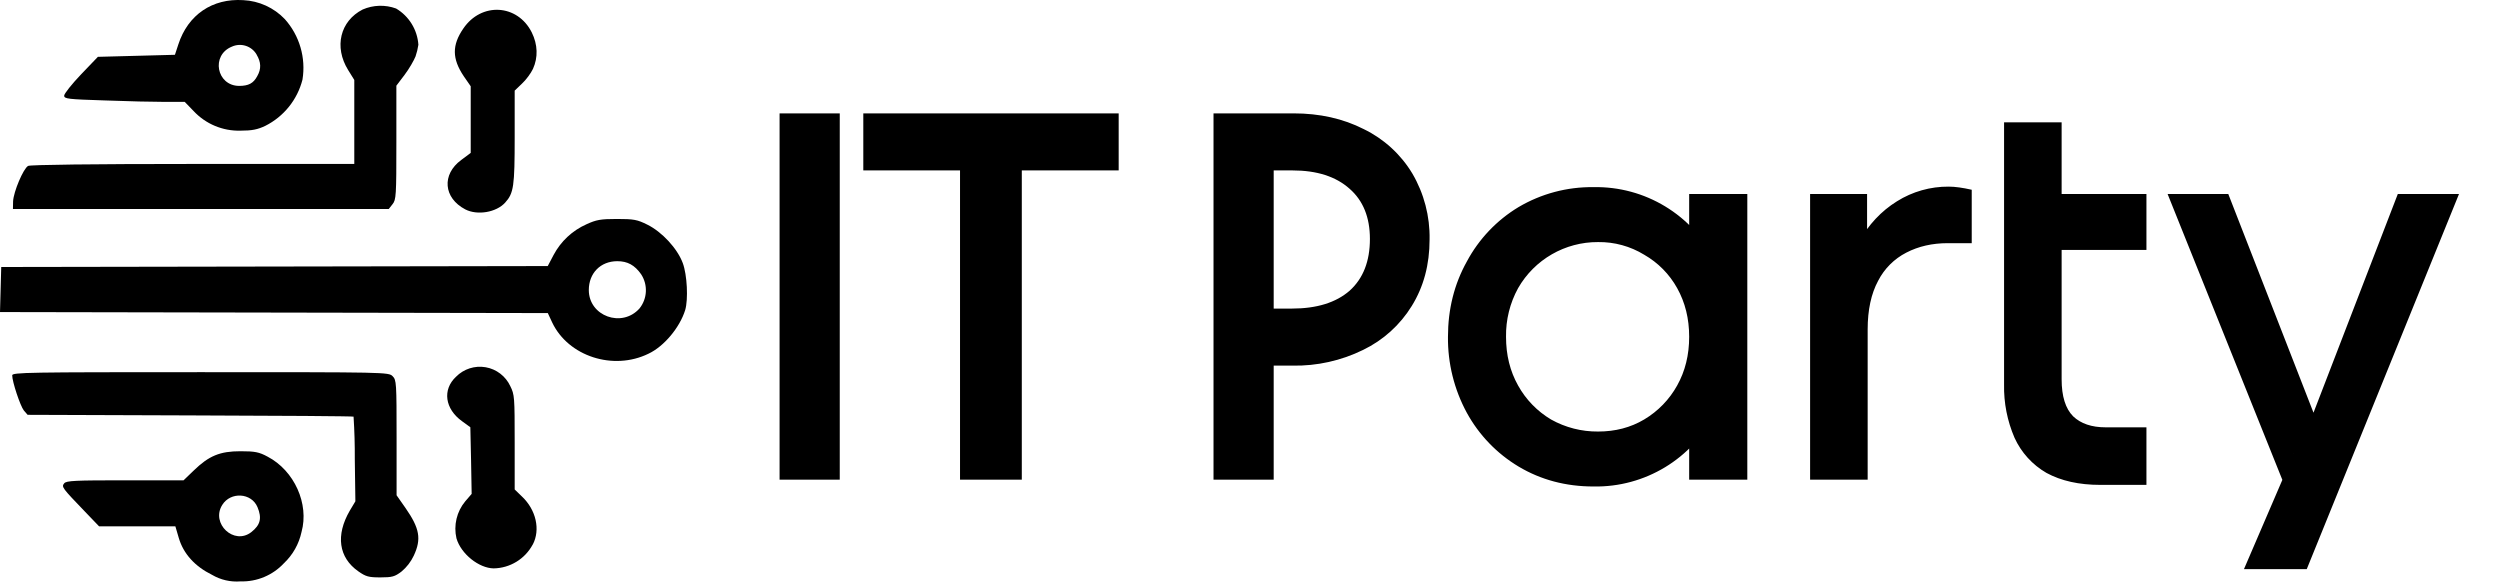
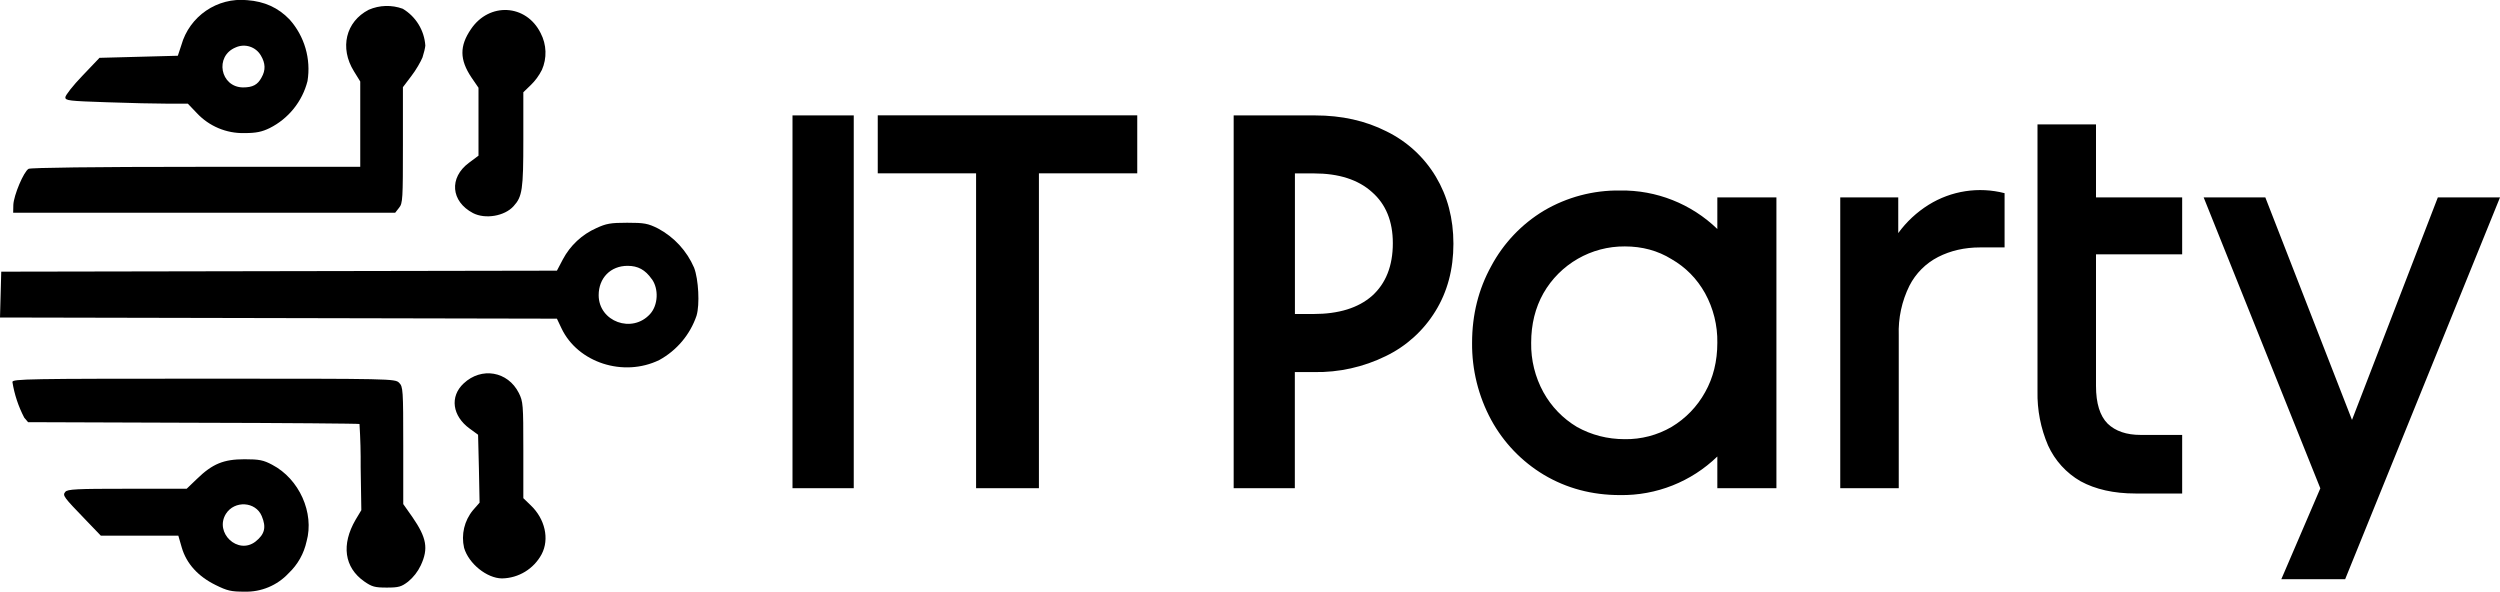
- <svg xmlns="http://www.w3.org/2000/svg" width="344" height="80" viewBox="0 0 344 80" fill="none">
-   <path d="M94.28 42.67c-.75 2.4-2.9 4.99-5.05 6-4.84 2.37-11.04.36-13.25-4.3l-.6-1.29L0 42.94l.17-6.2 75.2-.13.8-1.52a9.49 9.49 0 0 1 4.55-4.24c1.32-.6 1.9-.72 4.16-.72 2.32 0 2.81.09 4.19.78 2.01.99 4.13 3.27 4.88 5.29.6 1.6.77 5 .33 6.47Zm-6.06-4.93c-.89-1.27-1.88-1.8-3.28-1.8-2.32 0-3.92 1.66-3.92 3.97 0 3.59 4.55 5.24 6.97 2.54a4.01 4.01 0 0 0 .23-4.71ZM73.3 74.93a6.21 6.21 0 0 1-5.37 3.28c-2.03-.03-4.49-1.98-5.12-4.13a5.9 5.9 0 0 1 1.21-5.1l.88-1.02-.08-4.57-.1-4.6-1.14-.83c-2.37-1.7-2.73-4.35-.83-6.12a4.61 4.61 0 0 1 7.47 1.3c.58 1.16.6 1.51.6 7.71v6.5l1 .97c1.95 1.84 2.56 4.57 1.49 6.61ZM73.34 9.47c-.28.6-.97 1.54-1.52 2.04l-1 .96v6.42c0 6.73-.13 7.69-1.31 8.99-1.22 1.35-3.83 1.79-5.49.93-3-1.57-3.27-4.8-.55-6.8l1.3-.97v-9.17l-.97-1.4c-1.6-2.4-1.62-4.25-.05-6.54 2.48-3.66 7.46-3.38 9.42.53.83 1.68.88 3.44.17 5.01ZM56.94 76.45a6.38 6.38 0 0 1-1.7 2.2c-.91.69-1.27.8-2.9.8-1.62 0-2-.11-3.03-.83-2.72-1.9-3.14-4.98-1.18-8.35l.77-1.29-.08-5.79a83.12 83.12 0 0 0-.17-5.86c-.05-.06-10.16-.14-22.48-.17L3.8 57.08l-.52-.6c-.5-.64-1.6-3.95-1.6-4.83 0-.41 2.07-.44 25.9-.44 25.53 0 25.9 0 26.44.55.53.52.55.91.55 8.46v7.93l1.24 1.77c1.93 2.78 2.2 4.24 1.13 6.53ZM57.18 7.76c-.22.55-.88 1.71-1.51 2.54l-1.13 1.49v7.82c0 7.3-.03 7.88-.53 8.49l-.52.66H1.78l.02-1.05c.06-1.32 1.41-4.52 2.07-4.88.3-.16 8.9-.27 22.67-.27h22.21V11l-.85-1.37c-1.96-3.17-1.1-6.73 2-8.32a6.2 6.2 0 0 1 4.6-.14 6.3 6.3 0 0 1 3.07 4.99 9.2 9.2 0 0 1-.39 1.6Z" fill="CurrentColor" />
-   <path d="M41.49 73.2a8.32 8.32 0 0 1-2.42 4.3 7.85 7.85 0 0 1-5.98 2.5 6.7 6.7 0 0 1-3.91-.9c-2.37-1.17-3.94-2.9-4.58-5.08l-.47-1.6h-10.5l-1.92-2C8.54 67.12 8.43 67 8.84 66.5c.3-.36 1.52-.41 8.38-.41h8.04l1.38-1.33c2.12-2.06 3.64-2.67 6.45-2.67 1.98 0 2.56.11 3.74.75 3.67 1.92 5.73 6.5 4.66 10.36Zm-6.06-3.42c-.83-1.98-3.7-2.15-4.85-.3-1.6 2.56 1.63 5.59 4 3.74 1.26-.99 1.48-1.93.85-3.44ZM41.62 10.96a9.83 9.83 0 0 1-5.12 6.36c-1.05.5-1.82.66-3.42.66a8.51 8.51 0 0 1-6.44-2.7l-1.22-1.26H22.7c-1.5 0-5.21-.08-8.27-.2-5.12-.16-5.6-.22-5.6-.66 0-.27 1.06-1.6 2.32-2.92l2.32-2.42 10.6-.28.47-1.43c1.32-4.08 4.69-6.36 8.93-6.09a8.45 8.45 0 0 1 5.73 2.62 10.06 10.06 0 0 1 2.42 8.32Zm-6.3-3.44a2.67 2.67 0 0 0-3.42-1.1c-2.9 1.18-2.1 5.37.99 5.4 1.32 0 1.98-.36 2.5-1.33.59-1.02.53-1.95-.08-2.97ZM107.27 15.6h8.28V66h-8.28V15.6ZM132.1 21.8h8.5V66h-8.5V21.8Zm-13.31-6.2h35.14v7.85h-35.14V15.6ZM174.68 42.46h3.1c3.4 0 6.04-.82 7.92-2.45 1.87-1.68 2.8-4.06 2.8-7.13 0-2.97-.93-5.28-2.8-6.91-1.88-1.68-4.5-2.52-7.85-2.52h-3.17l-7.7-7.85h11.01c3.6 0 6.82.72 9.65 2.16a15.91 15.91 0 0 1 6.7 6.12 17.29 17.29 0 0 1 2.37 9.07c0 3.46-.81 6.5-2.45 9.15a16.06 16.06 0 0 1-6.7 6.05 21.15 21.15 0 0 1-9.71 2.16h-3.17v-7.85Zm-7.7-26.86h8.28V66h-8.28V15.6ZM232.43 26.69h8V66h-8V26.7Zm-13.17 40.25c-3.8 0-7.23-.91-10.3-2.74a19.59 19.59 0 0 1-7.13-7.41 21.45 21.45 0 0 1-2.59-10.44c0-3.8.86-7.25 2.6-10.37a19.45 19.45 0 0 1 7.12-7.49 19.78 19.78 0 0 1 10.3-2.74 18.35 18.35 0 0 1 16.78 10.15 22.18 22.18 0 0 1 2.44 10.45c0 3.84-.81 7.32-2.45 10.44a18.35 18.35 0 0 1-16.77 10.15Zm.64-7.56c2.36 0 4.47-.55 6.34-1.66a12.49 12.49 0 0 0 4.54-4.68c1.1-1.97 1.65-4.2 1.65-6.7 0-2.49-.55-4.72-1.65-6.69a11.96 11.96 0 0 0-4.54-4.6 11.84 11.84 0 0 0-6.34-1.74 12.6 12.6 0 0 0-11.01 6.34 13.45 13.45 0 0 0-1.66 6.7c0 2.5.55 4.72 1.66 6.7a12.49 12.49 0 0 0 4.53 4.67 13.02 13.02 0 0 0 6.48 1.66ZM249.07 26.69h7.84v12.1l-3.45 2.66c.19-3.02.96-5.74 2.3-8.14 1.35-2.4 3.1-4.27 5.26-5.61a13.23 13.23 0 0 1 7.13-2.02c.86 0 1.92.15 3.16.43v7.35h-3.3c-2.12 0-4.02.43-5.7 1.3a8.94 8.94 0 0 0-3.88 3.88c-.96 1.78-1.44 4.01-1.44 6.7V66h-7.92V26.7ZM289.01 66.72c-2.93 0-5.4-.55-7.42-1.65a10.7 10.7 0 0 1-4.39-4.83 17.59 17.59 0 0 1-1.44-7.34V16.83h7.92v9.86h11.67v7.7h-11.67v17.79c0 2.35.53 4.05 1.59 5.11 1.05 1 2.54 1.51 4.46 1.51h5.62v7.92H289ZM315.6 62.4l-.2 6.99-17.14-42.7h8.35l13.1 33.62h-2.73l12.96-33.62h8.42l-20.95 51.62h-8.64l6.84-15.9Z" fill="CurrentColor" />
+ <svg xmlns="http://www.w3.org/2000/svg" width="300" height="71" viewBox="0 0 300 71" fill="CurrentColor" fill-rule="evenodd" clip-rule="evenodd">
+   <path d="M83.59 37.87a9.6 9.6 0 0 1-4.47 5.33c-4.3 2.1-9.8.32-11.75-3.82l-.54-1.14L0 38.1l.15-5.5 66.68-.12.71-1.35a8.41 8.41 0 0 1 4.03-3.76c1.17-.54 1.69-.64 3.69-.64 2.05 0 2.49.08 3.71.69a9.7 9.7 0 0 1 4.32 4.7c.54 1.41.69 4.44.3 5.74Zm-5.38-4.38c-.78-1.12-1.66-1.59-2.9-1.59-2.05 0-3.47 1.47-3.47 3.52 0 3.18 4.03 4.65 6.18 2.25.95-1.05 1.05-3 .2-4.18ZM65 66.5a5.5 5.5 0 0 1-4.77 2.91c-1.8-.02-3.98-1.76-4.54-3.67a5.25 5.25 0 0 1 1.07-4.52l.79-.9-.08-4.06-.1-4.09-1-.73c-2.1-1.52-2.42-3.86-.73-5.43 2.13-2 5.3-1.47 6.62 1.15.51 1.03.54 1.35.54 6.85v5.77l.88.85c1.73 1.64 2.27 4.06 1.32 5.87ZM65.02 8.4a6.7 6.7 0 0 1-1.34 1.82l-.88.85v5.7c0 5.96-.12 6.82-1.17 7.97-1.08 1.2-3.4 1.59-4.87.83-2.66-1.4-2.9-4.25-.48-6.04l1.14-.85v-8.15l-.85-1.24c-1.42-2.13-1.44-3.77-.05-5.8 2.2-3.25 6.62-3 8.35.47a5.1 5.1 0 0 1 .15 4.45ZM50.49 67.85a5.66 5.66 0 0 1-1.52 1.95c-.8.61-1.12.71-2.56.71s-1.78-.1-2.69-.73c-2.42-1.69-2.78-4.43-1.05-7.41l.69-1.15-.08-5.14a73.8 73.8 0 0 0-.14-5.2c-.05-.05-9.02-.13-19.94-.15l-19.83-.07-.46-.54a14 14 0 0 1-1.42-4.28c0-.37 1.83-.4 22.96-.4 22.64 0 22.96 0 23.45.5.46.46.49.8.49 7.5v7.05l1.1 1.56c1.7 2.47 1.95 3.77 1 5.8ZM50.7 6.89c-.2.49-.78 1.52-1.35 2.25l-1 1.32v6.94c0 6.48-.02 7-.46 7.53l-.47.6H1.58l.02-.94c.05-1.17 1.25-4 1.83-4.33.27-.14 7.9-.24 20.1-.24h19.7V9.78l-.76-1.23c-1.74-2.8-.98-5.96 1.78-7.38a5.5 5.5 0 0 1 4.08-.12 5.59 5.59 0 0 1 2.71 4.42c-.02.27-.17.9-.34 1.42Z" />
+   <path d="M36.79 64.96a7.39 7.39 0 0 1-2.15 3.82 6.96 6.96 0 0 1-5.3 2.22c-1.6 0-2.06-.1-3.47-.8-2.1-1.03-3.5-2.57-4.06-4.5l-.41-1.42h-9.3l-1.72-1.79c-2.8-2.9-2.9-3.03-2.54-3.47.27-.32 1.34-.37 7.43-.37h7.13l1.22-1.17c1.88-1.83 3.22-2.37 5.72-2.37 1.76 0 2.27.1 3.32.66 3.25 1.7 5.08 5.77 4.13 9.2Zm-5.38-3.03c-.73-1.76-3.27-1.9-4.3-.27-1.41 2.27 1.44 4.96 3.55 3.33 1.12-.89 1.31-1.72.75-3.06ZM36.9 9.73a8.72 8.72 0 0 1-4.54 5.64c-.93.45-1.61.6-3.03.6a7.55 7.55 0 0 1-5.71-2.4l-1.08-1.13h-2.42c-1.32 0-4.61-.07-7.32-.17-4.55-.15-4.96-.2-4.96-.59 0-.24.92-1.42 2.05-2.59l2.05-2.15 9.4-.25.42-1.27a7.45 7.45 0 0 1 7.91-5.4c2.06.15 3.72.9 5.08 2.32a8.94 8.94 0 0 1 2.15 7.39Zm-5.59-3.06a2.37 2.37 0 0 0-3.03-.98c-2.56 1.05-1.85 4.77.88 4.8 1.17 0 1.76-.32 2.22-1.18.52-.9.47-1.73-.07-2.64ZM95.1 13.85h7.35v44.73H95.1V13.85ZM256.25 59.22c-2.6 0-4.8-.5-6.58-1.47a9.48 9.48 0 0 1-3.9-4.29 15.63 15.63 0 0 1-1.27-6.51V14.93h7.02v8.76h10.34v6.83h-10.34v15.79c0 2.09.47 3.6 1.4 4.53.94.9 2.26 1.35 3.96 1.35h4.98v7.03h-5.62ZM124.67 20.81v37.77h-7.54V20.8h-11.8v-6.96h31.14v6.96h-11.8ZM206.08 23.69h7.09v34.89h-7.09v-3.8a16.42 16.42 0 0 1-11.68 4.63c-3.36 0-6.4-.81-9.13-2.43a17.38 17.38 0 0 1-6.32-6.58 19.05 19.05 0 0 1-2.3-9.27c0-3.36.77-6.43 2.3-9.2a17.25 17.25 0 0 1 6.32-6.65 17.53 17.53 0 0 1 9.13-2.42 16.42 16.42 0 0 1 11.68 4.62v-3.8Zm-5.49 27.54a10.84 10.84 0 0 1-5.62 1.47c-2.08 0-4-.5-5.74-1.47a11.08 11.08 0 0 1-4.02-4.16 11.94 11.94 0 0 1-1.47-5.94c0-2.21.49-4.2 1.47-5.94a11.16 11.16 0 0 1 9.77-5.62c2.08 0 3.95.5 5.61 1.53 1.7.98 3.04 2.34 4.02 4.09a11.94 11.94 0 0 1 1.47 5.94c0 2.22-.49 4.2-1.47 5.94a11.08 11.08 0 0 1-4.02 4.16ZM220.83 23.69h6.96v4.28a13.06 13.06 0 0 1 3.64-3.39 11.72 11.72 0 0 1 9.12-1.4v6.51h-2.93c-1.88 0-3.56.39-5.05 1.15a7.93 7.93 0 0 0-3.44 3.45 12.41 12.41 0 0 0-1.28 5.95v18.34h-7.02v-34.9ZM264.44 23.69h7.4l10.4 26.7 10.3-26.7H300L281.42 69.5h-7.66l4.68-10.9-14-34.91ZM148.04 13.85h9.77c3.2 0 6.05.64 8.56 1.91a14.12 14.12 0 0 1 5.93 5.44c1.4 2.34 2.11 5.02 2.11 8.05 0 3.06-.72 5.77-2.17 8.11a14.26 14.26 0 0 1-5.94 5.37 18.74 18.74 0 0 1-8.62 1.92h-2.3v13.93h-7.34V13.85Zm16.6 21.66c-1.66 1.45-4 2.17-7.02 2.17h-2.23V20.81h2.3c2.97 0 5.3.75 6.95 2.24 1.66 1.45 2.5 3.5 2.5 6.13 0 2.73-.84 4.84-2.5 6.33Z" />
</svg>
